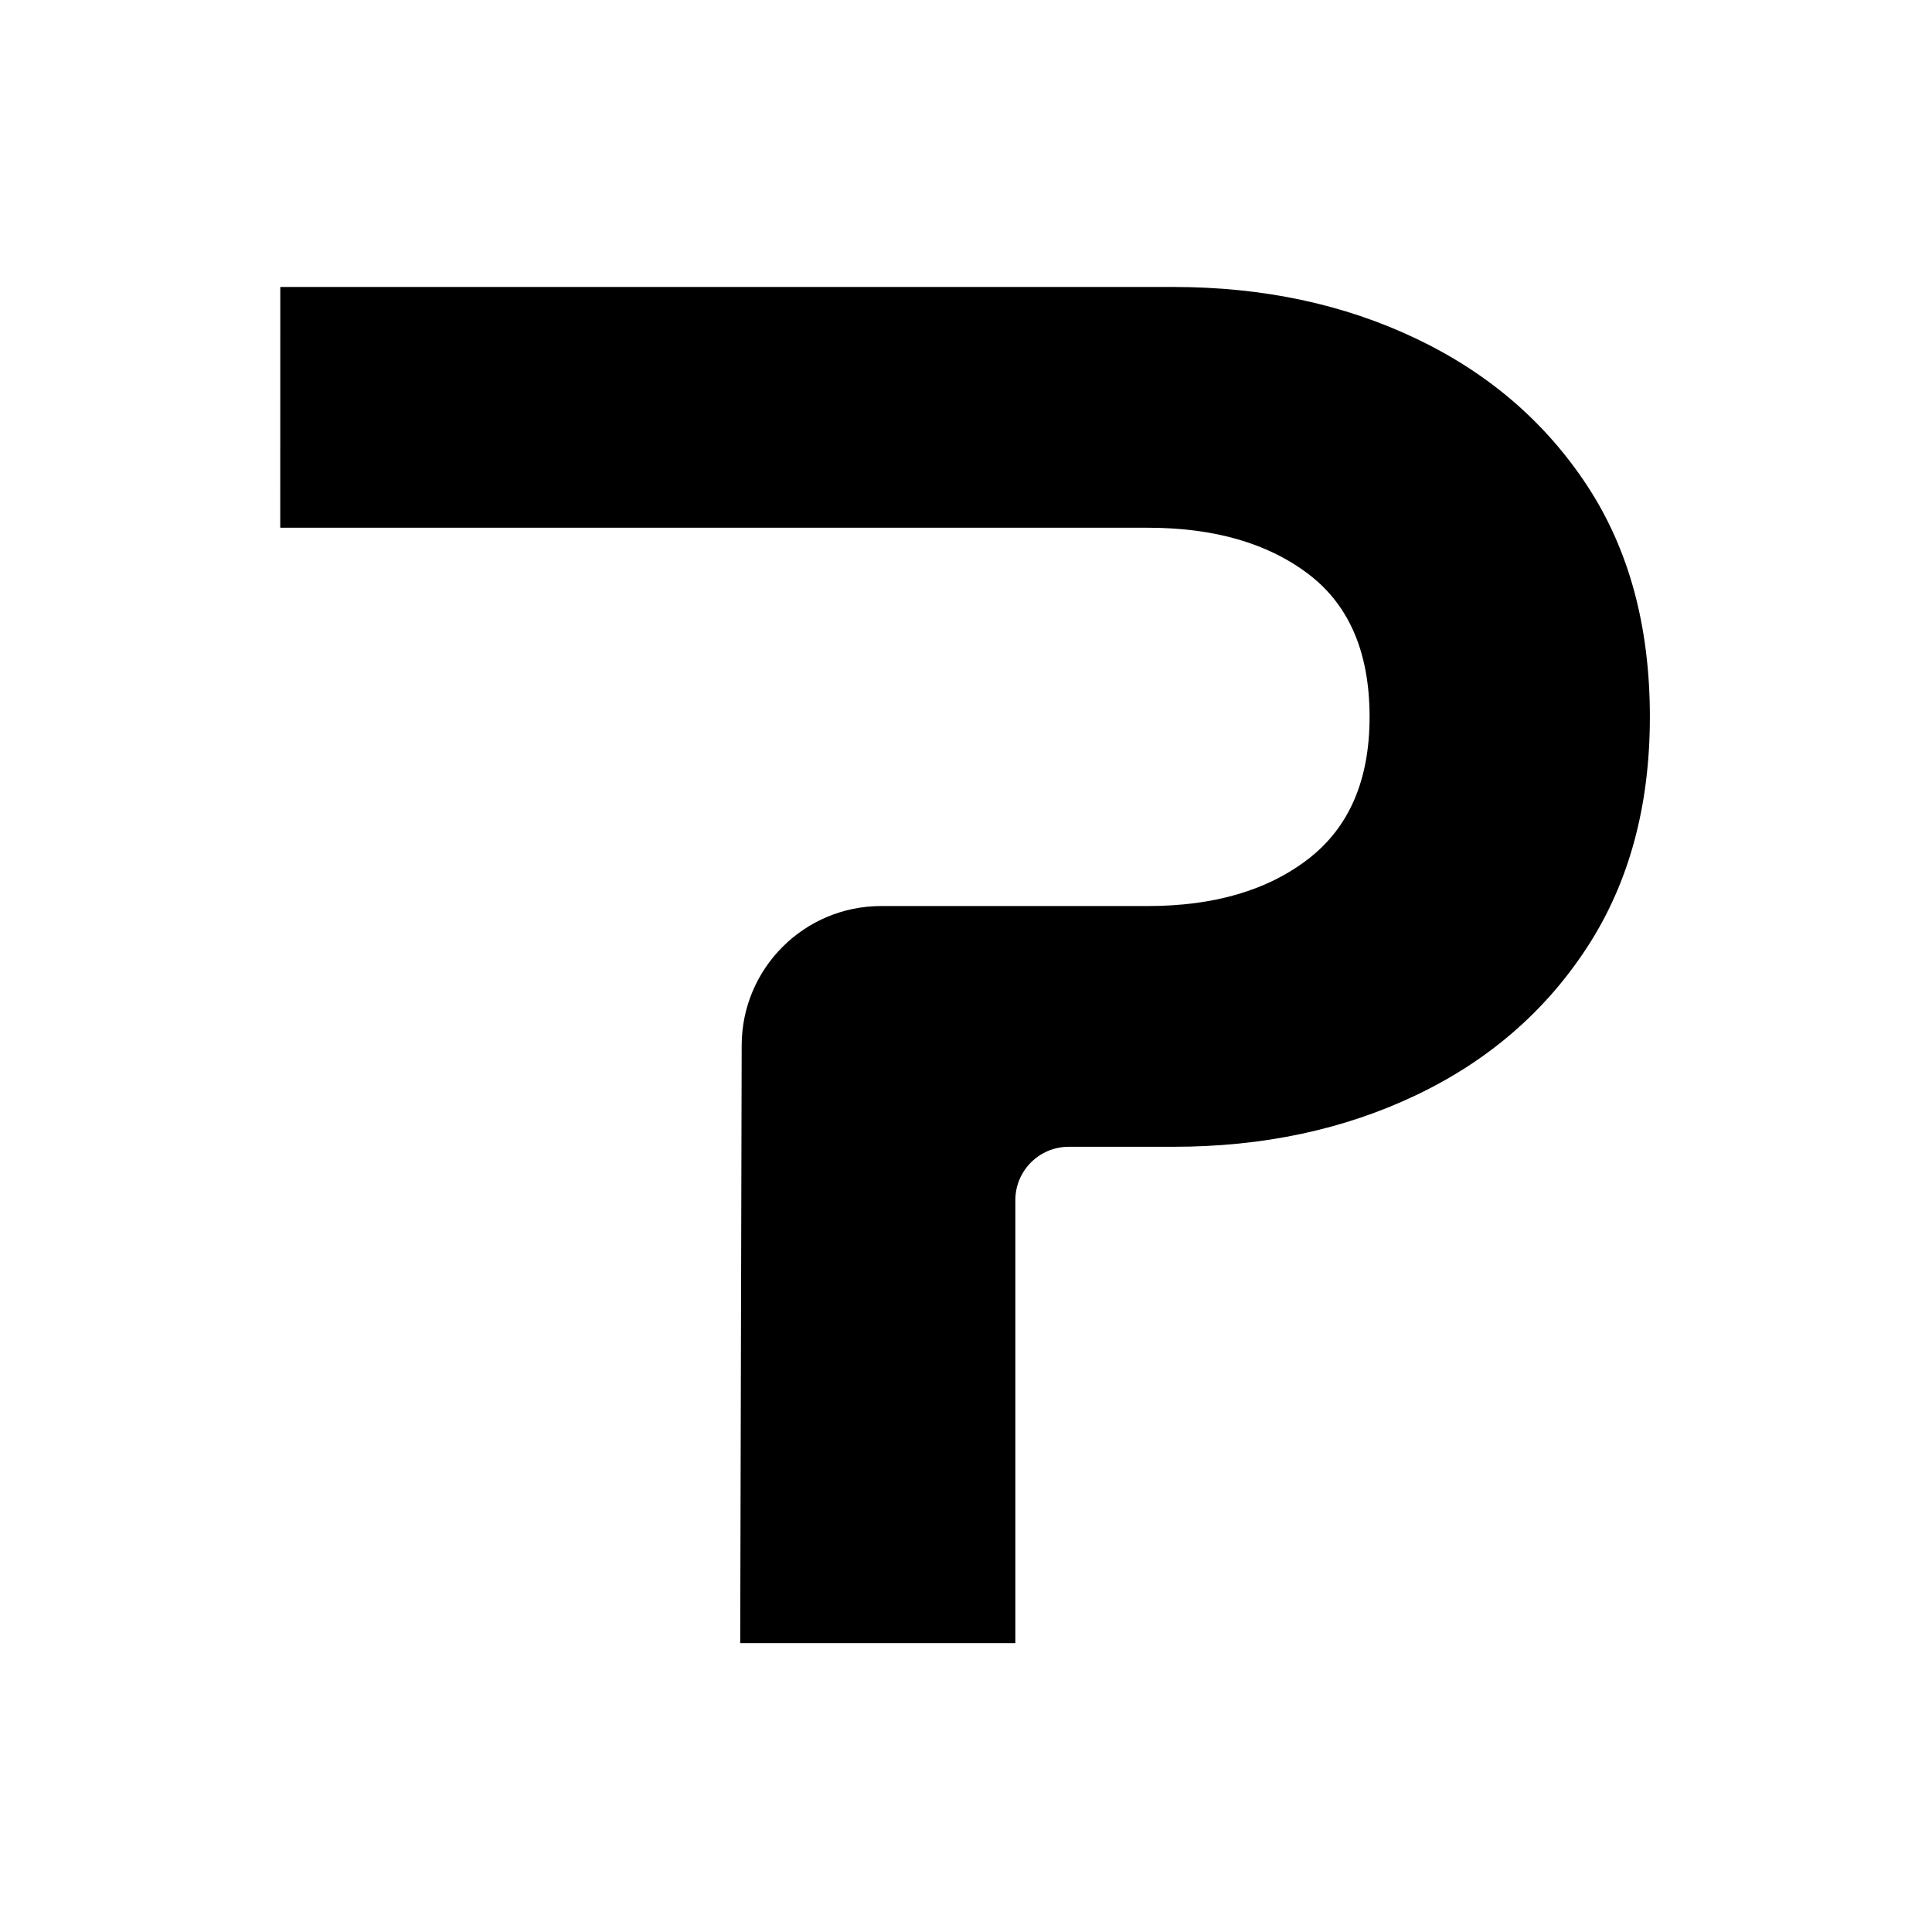
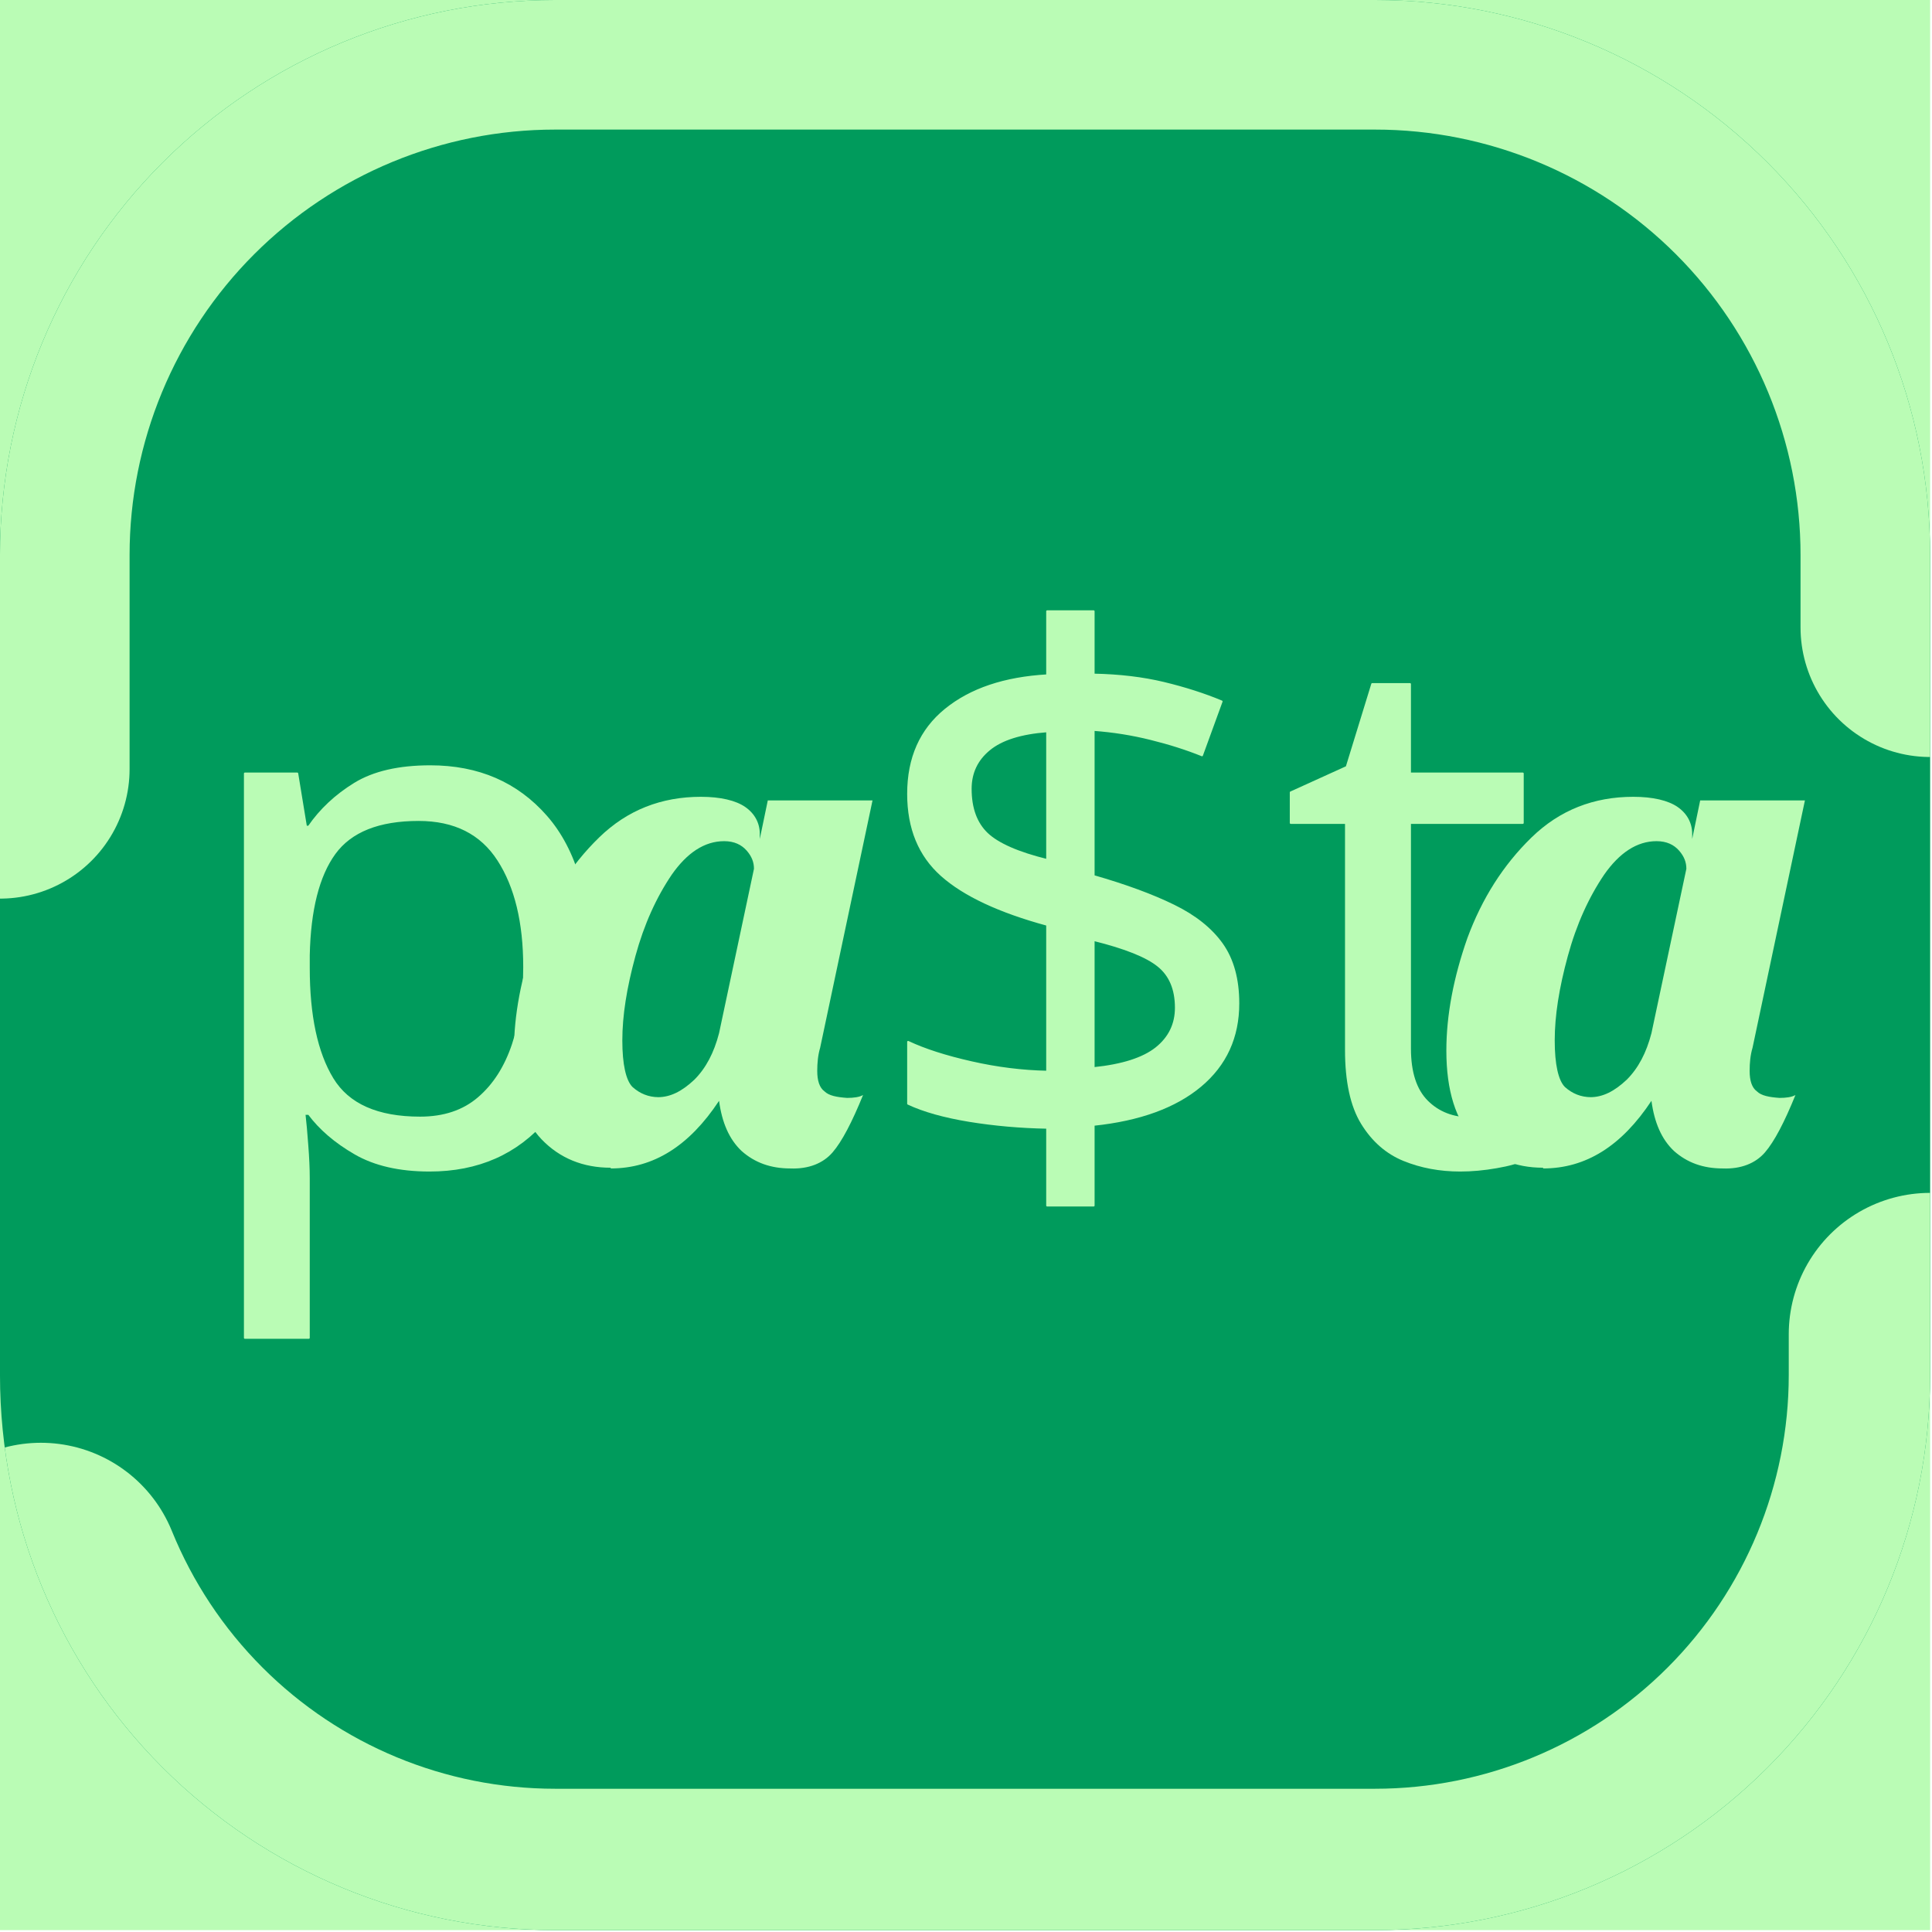
- <svg xmlns="http://www.w3.org/2000/svg" width="100%" height="100%" viewBox="0 0 246 246" version="1.1" xml:space="preserve" style="fill-rule:evenodd;clip-rule:evenodd;stroke-linejoin:round;stroke-miterlimit:2;">
-   <rect id="Artboard2" x="0" y="0" width="245.76" height="245.76" style="fill:none;" />
-   <path d="M35.683,67.194l0.007,-30.654l113.737,0c11.386,0 21.677,2.19 30.873,6.569c9.196,4.379 16.458,10.619 21.786,18.721c5.328,8.101 7.992,17.918 7.992,29.45c0,11.386 -2.664,21.166 -7.992,29.34c-5.328,8.174 -12.59,14.451 -21.786,18.83c-9.196,4.379 -19.487,6.569 -30.873,6.569l-13.348,0c-3.753,0 -6.796,3.042 -6.796,6.796l-0,56.406l-35.033,0c0,0 0.122,-48.936 0.189,-76.137c0.024,-9.793 7.97,-17.719 17.763,-17.719l33.941,-0c8.466,0 15.29,-2.007 20.472,-6.021c5.182,-4.014 7.773,-10.036 7.773,-18.064c0,-8.174 -2.591,-14.232 -7.773,-18.173c-5.182,-3.941 -12.006,-5.912 -20.472,-5.912l-110.46,0Z" style="fill-rule:nonzero;" />
+ <svg xmlns="http://www.w3.org/2000/svg" width="100%" height="100%" viewBox="0 0 246 246" version="1.1" xml:space="preserve" style="fill-rule:evenodd;clip-rule:evenodd;stroke-linecap:round;stroke-linejoin:round;stroke-miterlimit:1.5;">
+   <rect id="Artboard2" x="0" y="0" width="245.76" height="245.76" style="fill:#bafcb5;" />
+   <clipPath id="_clip1">
+     <rect x="0" y="0" width="245.76" height="245.76" />
+   </clipPath>
+   <g clip-path="url(#_clip1)">
+     <path d="M175.083,0c18.745,-0 36.721,7.446 49.976,20.701c13.254,13.254 20.701,31.231 20.701,49.976l0,104.407c0,18.745 -7.446,36.721 -20.701,49.976c-13.254,13.254 -31.231,20.701 -49.976,20.701l-104.407,-0c-18.745,0 -36.721,-7.446 -49.976,-20.701c-13.254,-13.254 -20.701,-31.231 -20.701,-49.976c-0,-32.774 -0,-71.633 -0,-104.407c-0,-18.745 7.446,-36.721 20.701,-49.976c13.254,-13.254 31.231,-20.701 49.976,-20.701c32.774,0 71.633,0 104.407,0Z" style="fill:#009b5c;" />
+     <clipPath id="_clip2">
+       <path d="M175.083,0c18.745,-0 36.721,7.446 49.976,20.701c13.254,13.254 20.701,31.231 20.701,49.976l0,104.407c0,18.745 -7.446,36.721 -20.701,49.976c-13.254,13.254 -31.231,20.701 -49.976,20.701l-104.407,-0c-18.745,0 -36.721,-7.446 -49.976,-20.701c-13.254,-13.254 -20.701,-31.231 -20.701,-49.976c-0,-32.774 -0,-71.633 -0,-104.407c-0,-18.745 7.446,-36.721 20.701,-49.976c13.254,-13.254 31.231,-20.701 49.976,-20.701c32.774,0 71.633,0 104.407,0Z" />
+     </clipPath>
+     <g clip-path="url(#_clip2)">
+       <path d="M245.76,169.888l-0,5.195c0,18.745 -7.446,36.721 -20.701,49.976c-13.254,13.254 -31.231,20.701 -49.976,20.701l-104.407,-0c-18.745,0 -36.721,-7.446 -49.976,-20.701c-6.737,-6.737 -11.974,-14.694 -15.495,-23.352" style="fill:none;stroke:#bafcb5;stroke-width:36px;" />
+       <path d="M0,97.92l0,-27.243c-0,-18.745 7.446,-36.721 20.701,-49.976c13.254,-13.254 31.231,-20.701 49.976,-20.701l104.407,0c18.745,-0 36.721,7.446 49.976,20.701c13.254,13.254 20.701,31.231 20.701,49.976l0,9.212" style="fill:none;stroke:#bafcb5;stroke-width:33px;" />
+     </g>
+     <g transform="matrix(92.60621,0,0,92.60621,66.64593,148.1297)">
+       <path d="M0.12,0.006c-0.038,0 -0.07,-0.013 -0.095,-0.039c-0.025,-0.026 -0.038,-0.067 -0.038,-0.122c-0,-0.049 0.01,-0.101 0.029,-0.155c0.02,-0.054 0.049,-0.1 0.088,-0.138c0.039,-0.038 0.086,-0.056 0.14,-0.056c0.027,0 0.048,0.005 0.061,0.014c0.013,0.009 0.02,0.022 0.02,0.037l0,0.007l0.011,-0.053l0.144,0l-0.072,0.34c-0.003,0.01 -0.004,0.021 -0.004,0.032c0,0.013 0.003,0.023 0.01,0.028c0.006,0.006 0.017,0.008 0.031,0.009c0.009,-0 0.017,-0.001 0.022,-0.004c-0.015,0.037 -0.029,0.064 -0.042,0.079c-0.013,0.015 -0.033,0.023 -0.058,0.022c-0.027,0 -0.049,-0.008 -0.067,-0.024c-0.017,-0.016 -0.027,-0.039 -0.031,-0.069c-0.041,0.062 -0.09,0.093 -0.149,0.093Zm0.065,-0.097c0.017,-0 0.033,-0.008 0.05,-0.024c0.016,-0.016 0.027,-0.037 0.034,-0.064l0.048,-0.226c0,-0.009 -0.003,-0.017 -0.01,-0.025c-0.007,-0.008 -0.017,-0.013 -0.031,-0.013c-0.027,0 -0.051,0.016 -0.072,0.046c-0.021,0.031 -0.038,0.068 -0.05,0.112c-0.012,0.044 -0.018,0.082 -0.018,0.116c0,0.033 0.005,0.055 0.014,0.064c0.01,0.009 0.022,0.014 0.036,0.014Z" style="fill:#bafcb5;fill-rule:nonzero;" />
+     </g>
+     <g transform="matrix(92.60621,0,0,92.60621,66.64593,148.1297)" />
+     <g transform="matrix(92.60621,0,0,92.60621,185.3671,148.1297)">
+       <path d="M0.12,0.006c-0.038,0 -0.07,-0.013 -0.095,-0.039c-0.025,-0.026 -0.038,-0.067 -0.038,-0.122c-0,-0.049 0.01,-0.101 0.029,-0.155c0.02,-0.054 0.049,-0.1 0.088,-0.138c0.039,-0.038 0.086,-0.056 0.14,-0.056c0.027,0 0.048,0.005 0.061,0.014c0.013,0.009 0.02,0.022 0.02,0.037l0,0.007l0.011,-0.053l0.144,0l-0.072,0.34c-0.003,0.01 -0.004,0.021 -0.004,0.032c0,0.013 0.003,0.023 0.01,0.028c0.006,0.006 0.017,0.008 0.031,0.009c0.009,-0 0.017,-0.001 0.022,-0.004c-0.015,0.037 -0.029,0.064 -0.042,0.079c-0.013,0.015 -0.033,0.023 -0.058,0.022c-0.027,0 -0.049,-0.008 -0.067,-0.024c-0.017,-0.016 -0.027,-0.039 -0.031,-0.069c-0.041,0.062 -0.09,0.093 -0.149,0.093Zm0.065,-0.097c0.017,-0 0.033,-0.008 0.05,-0.024c0.016,-0.016 0.027,-0.037 0.034,-0.064l0.048,-0.226c0,-0.009 -0.003,-0.017 -0.01,-0.025c-0.007,-0.008 -0.017,-0.013 -0.031,-0.013c-0.027,0 -0.051,0.016 -0.072,0.046c-0.021,0.031 -0.038,0.068 -0.05,0.112c-0.012,0.044 -0.018,0.082 -0.018,0.116c0,0.033 0.005,0.055 0.014,0.064c0.01,0.009 0.022,0.014 0.036,0.014Z" style="fill:#bafcb5;fill-rule:nonzero;" />
+     </g>
+     <g transform="matrix(92.60621,0,0,92.60621,185.3671,148.1297)" />
+     <g transform="matrix(92.60621,0,0,92.60621,228.6142,148.1297)" />
+     <text x="23.306px" y="148.13px" style="font-family:'Lobster-Regular', 'Lobster';font-size:92.606px;fill:#bafcb5;stroke:#bafcb5;stroke-width:0.24px;stroke-linecap:butt;stroke-miterlimit:2;">p<tspan x="109.893px " y="148.13px ">$</tspan>t</text>
+   </g>
</svg>
